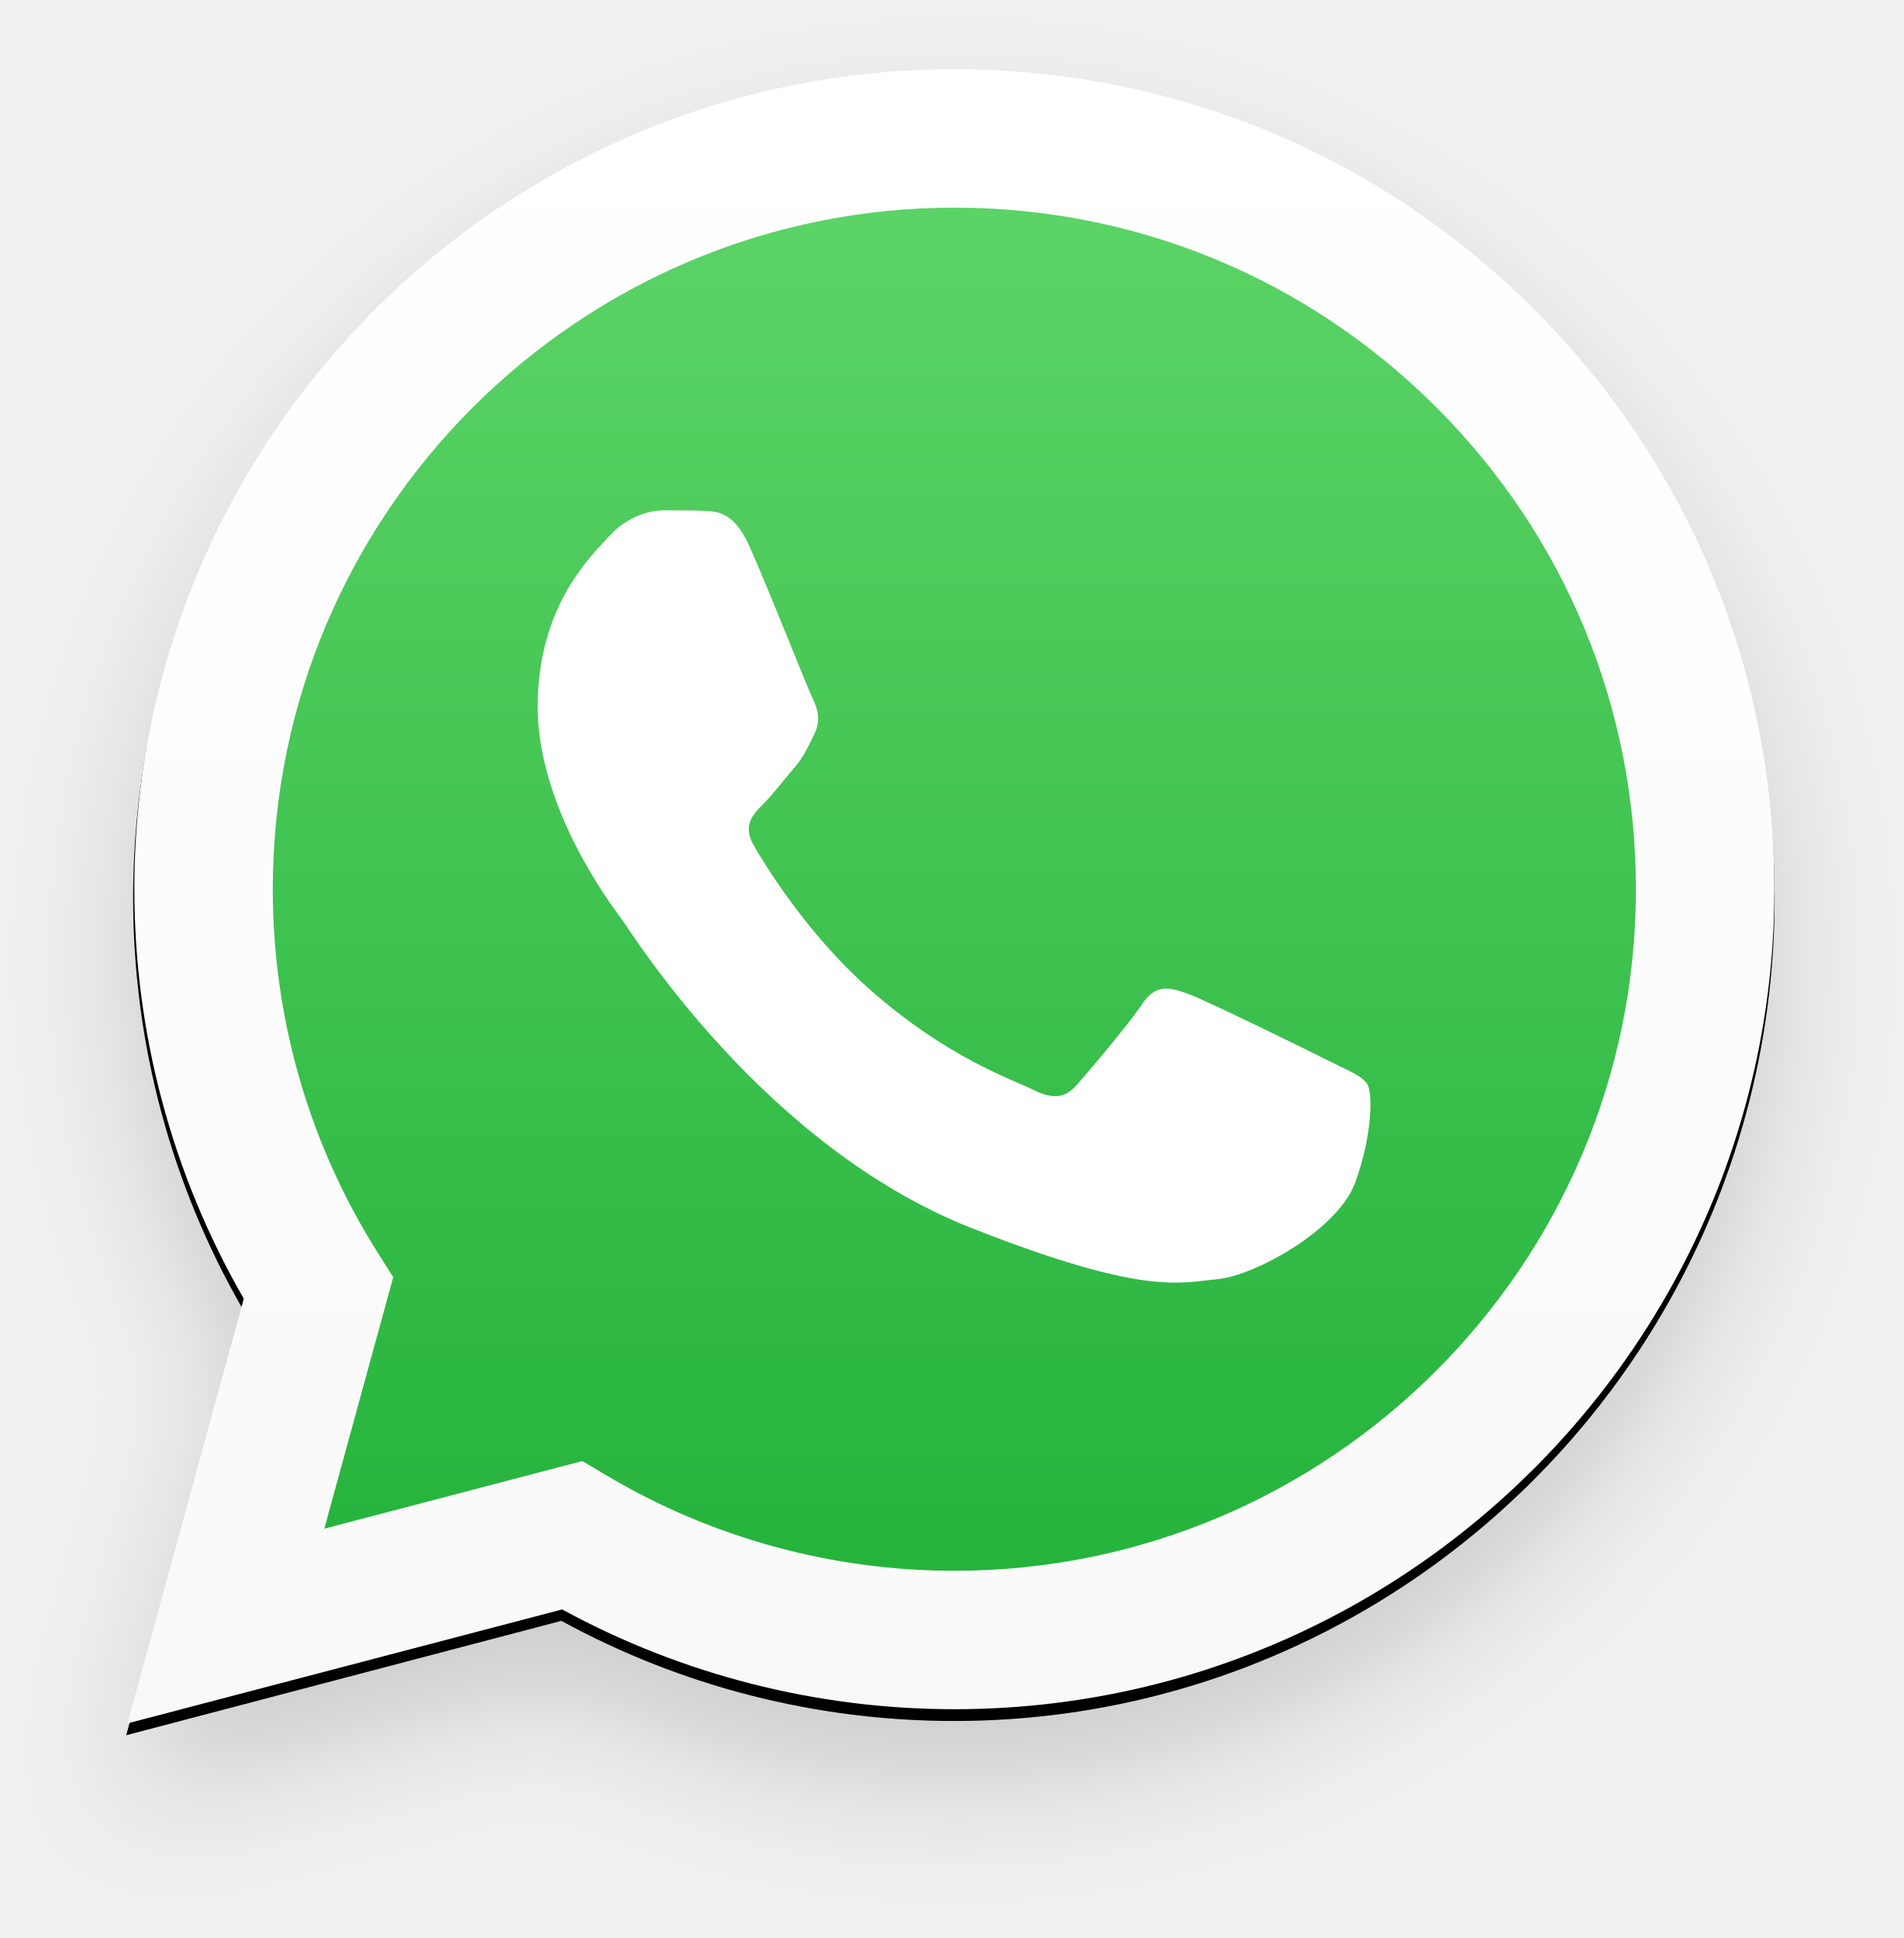
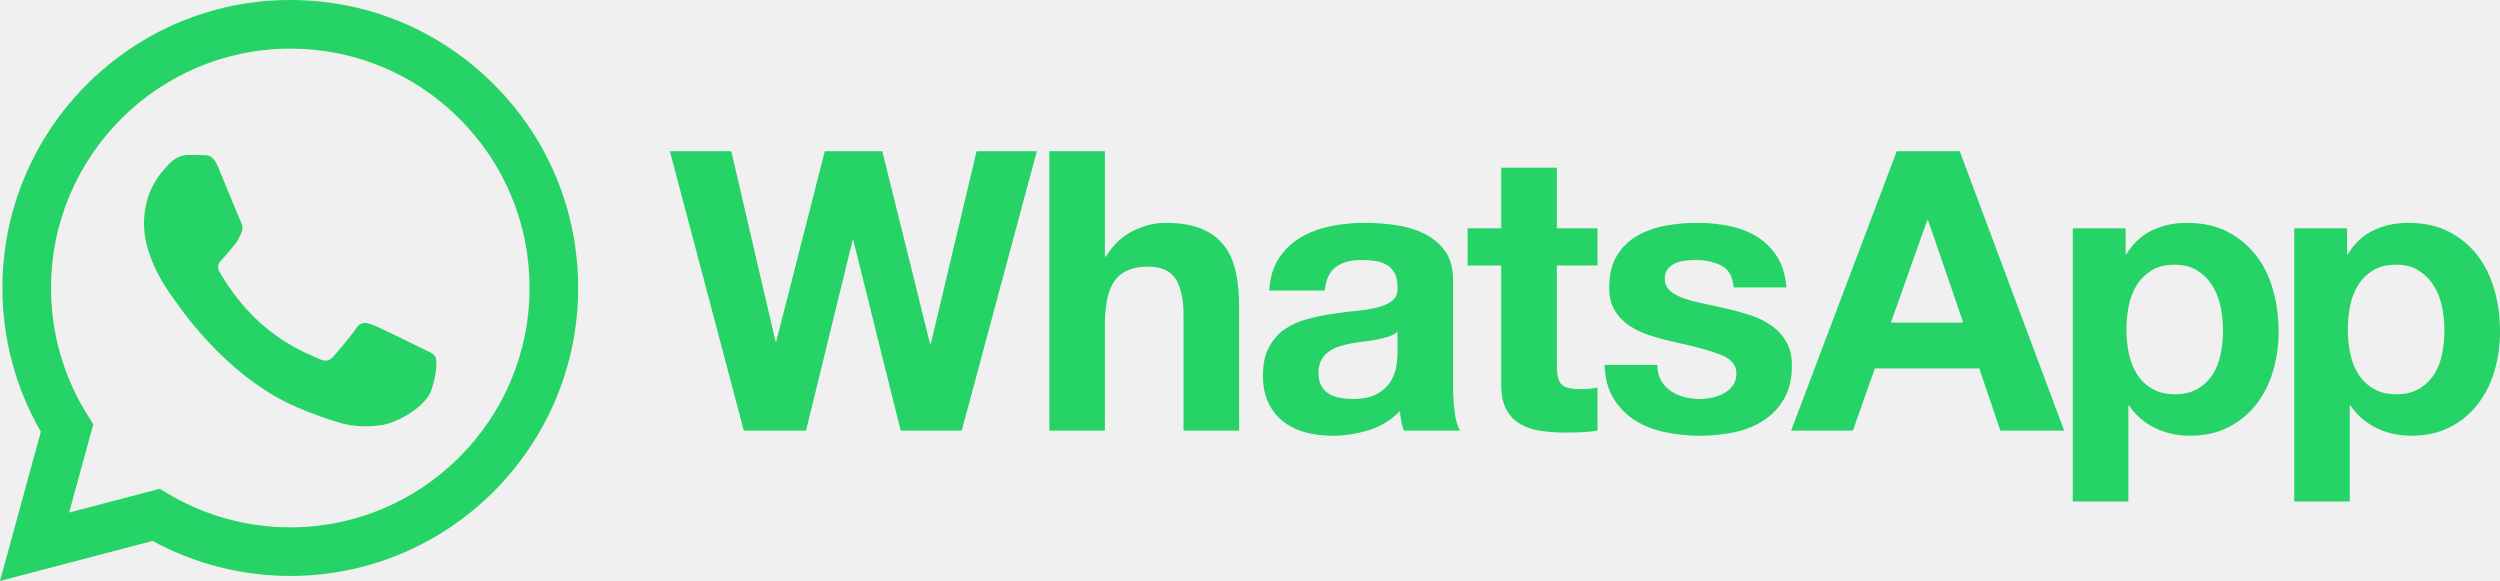
- <svg xmlns="http://www.w3.org/2000/svg" width="55" height="56" viewBox="0 0 55 56" fill="none">
-   <g filter="url(#filter0_d_95_2429)">
-     <path d="M3.847 25.94C3.846 30.129 4.937 34.219 7.013 37.824L3.648 50.14L16.22 46.835C19.683 48.729 23.583 49.727 27.552 49.729H27.562C40.631 49.729 51.271 39.064 51.276 25.959C51.278 19.608 48.814 13.635 44.337 9.143C39.859 4.65 33.905 2.174 27.562 2.172C14.49 2.172 3.852 12.834 3.847 25.94Z" fill="black" />
-     <path d="M3.847 25.94C3.846 30.129 4.937 34.219 7.013 37.824L3.648 50.14L16.22 46.835C19.683 48.729 23.583 49.727 27.552 49.729H27.562C40.631 49.729 51.271 39.064 51.276 25.959C51.278 19.608 48.814 13.635 44.337 9.143C39.859 4.65 33.905 2.174 27.562 2.172C14.49 2.172 3.852 12.834 3.847 25.94Z" fill="black" fill-opacity="0.2" />
-   </g>
-   <path d="M4.698 25.692C4.697 29.722 5.75 33.656 7.752 37.124L4.507 48.973L16.632 45.793C19.973 47.614 23.734 48.575 27.562 48.576H27.572C40.178 48.576 50.439 38.318 50.445 25.71C50.447 19.601 48.07 13.856 43.751 9.534C39.433 5.212 33.69 2.831 27.572 2.828C14.964 2.828 4.703 13.085 4.698 25.693" fill="url(#paint0_linear_95_2429)" />
-   <path d="M3.882 25.684C3.88 29.859 4.971 33.934 7.044 37.526L3.683 49.799L16.243 46.506C19.704 48.393 23.6 49.388 27.565 49.389H27.575C40.633 49.389 51.263 38.763 51.269 25.703C51.271 19.374 48.809 13.423 44.336 8.946C39.862 4.469 33.913 2.003 27.575 2C14.515 2 3.887 12.625 3.881 25.684H3.882ZM11.361 36.907L10.893 36.163C8.921 33.028 7.88 29.406 7.882 25.686C7.886 14.831 16.72 6 27.583 6C32.843 6.003 37.787 8.053 41.506 11.774C45.224 15.495 47.27 20.441 47.268 25.702C47.264 36.557 38.429 45.389 27.575 45.389H27.568C24.033 45.387 20.567 44.438 17.544 42.644L16.825 42.218L9.371 44.172L11.361 36.907Z" fill="url(#paint1_linear_95_2429)" />
-   <path fill-rule="evenodd" clip-rule="evenodd" d="M21.654 15.783C21.21 14.797 20.743 14.778 20.321 14.76C19.976 14.746 19.581 14.747 19.187 14.747C18.792 14.747 18.151 14.895 17.608 15.487C17.066 16.08 15.536 17.512 15.536 20.424C15.536 23.337 17.658 26.152 17.953 26.547C18.249 26.942 22.049 33.11 28.066 35.483C33.067 37.455 34.085 37.063 35.17 36.964C36.256 36.866 38.673 35.533 39.166 34.15C39.66 32.768 39.66 31.583 39.512 31.335C39.364 31.089 38.969 30.941 38.377 30.645C37.785 30.349 34.874 28.916 34.332 28.719C33.789 28.522 33.394 28.423 32.999 29.016C32.605 29.608 31.471 30.941 31.125 31.336C30.78 31.731 30.435 31.781 29.843 31.485C29.25 31.188 27.344 30.563 25.082 28.546C23.322 26.977 22.134 25.039 21.788 24.447C21.443 23.855 21.751 23.534 22.048 23.239C22.314 22.974 22.64 22.548 22.936 22.202C23.232 21.856 23.331 21.61 23.528 21.215C23.725 20.82 23.627 20.474 23.479 20.178C23.331 19.882 22.18 16.954 21.654 15.783Z" fill="white" />
+ <svg xmlns="http://www.w3.org/2000/svg" id="Layer_1" viewBox="0 0 1485.66 345.24">
  <defs>
-     <filter id="filter0_d_95_2429" x="0.09" y="0.392" width="54.745" height="55.086" filterUnits="userSpaceOnUse" color-interpolation-filters="sRGB">
-       <feFlood flood-opacity="0" result="BackgroundImageFix" />
-       <feColorMatrix in="SourceAlpha" type="matrix" values="0 0 0 0 0 0 0 0 0 0 0 0 0 0 0 0 0 0 127 0" result="hardAlpha" />
-       <feOffset dy="1.779" />
-       <feGaussianBlur stdDeviation="1.779" />
-       <feColorMatrix type="matrix" values="0 0 0 0 0 0 0 0 0 0 0 0 0 0 0 0 0 0 0.15 0" />
-       <feBlend mode="normal" in2="BackgroundImageFix" result="effect1_dropShadow_95_2429" />
-       <feBlend mode="normal" in="SourceGraphic" in2="effect1_dropShadow_95_2429" result="shape" />
-     </filter>
-     <linearGradient id="paint0_linear_95_2429" x1="27.476" y1="48.973" x2="27.476" y2="2.828" gradientUnits="userSpaceOnUse">
-       <stop stop-color="#20B038" />
-       <stop offset="1" stop-color="#60D66A" />
-     </linearGradient>
-     <linearGradient id="paint1_linear_95_2429" x1="27.476" y1="49.799" x2="27.476" y2="2" gradientUnits="userSpaceOnUse">
-       <stop stop-color="#F9F9F9" />
-       <stop offset="1" stop-color="white" />
-     </linearGradient>
+     <style>.cls-1{fill:#25d366;}</style>
  </defs>
+   <path class="cls-1" d="M172.51,0C78.22,0,1.47,76.74,1.43,171.06c-.01,30.15,7.87,59.58,22.84,85.52L0,345.24l90.69-23.79c24.99,13.63,53.12,20.81,81.75,20.82h.07c94.28,0,171.03-76.75,171.07-171.07,.02-45.71-17.76-88.69-50.06-121.02C261.22,17.84,218.27,.02,172.51,0Zm0,313.38h-.06c-25.51,0-50.54-6.87-72.37-19.82l-5.19-3.08-53.81,14.12,14.36-52.47-3.38-5.38c-14.23-22.64-21.75-48.81-21.74-75.67,.03-78.4,63.82-142.18,142.25-142.18,37.98,.01,73.68,14.82,100.52,41.7,26.85,26.87,41.62,62.6,41.61,100.59-.03,78.4-63.82,142.19-142.19,142.19Zm77.99-106.49c-4.27-2.14-25.29-12.48-29.21-13.91-3.92-1.43-6.77-2.14-9.62,2.14-2.85,4.28-11.04,13.91-13.53,16.76-2.49,2.86-4.99,3.21-9.26,1.07-4.27-2.14-18.05-6.66-34.37-21.22-12.71-11.33-21.29-25.33-23.78-29.61-2.49-4.28-.27-6.59,1.88-8.72,1.92-1.91,4.27-4.99,6.41-7.49,2.14-2.5,2.85-4.28,4.27-7.14,1.42-2.85,.71-5.35-.36-7.49-1.07-2.14-9.62-23.18-13.18-31.74-3.47-8.33-6.99-7.21-9.62-7.34-2.49-.13-5.34-.15-8.19-.15s-7.48,1.07-11.4,5.35c-3.92,4.28-14.96,14.62-14.96,35.66s15.32,41.37,17.45,44.22c2.14,2.85,30.14,46.03,73.02,64.54,10.2,4.4,18.16,7.03,24.37,9,10.24,3.25,19.56,2.79,26.92,1.69,8.21-1.23,25.29-10.34,28.85-20.33,3.56-9.98,3.56-18.54,2.49-20.33-1.07-1.78-3.92-2.85-8.19-4.99Zm302.64-2.61h-.46l-28.36-114.42h-34.18l-28.83,113.02h-.46l-26.27-113.02h-36.5l43.94,166.05h36.97l27.66-113.03h.47l28.13,113.03h36.27l44.64-166.05h-35.8l-27.21,114.42Zm174.37-58.26c-3.25-4.26-7.71-7.59-13.36-10-5.66-2.39-12.91-3.59-21.74-3.59-6.2,0-12.55,1.58-19.07,4.77-6.51,3.17-11.85,8.25-16.04,15.23h-.7v-62.57h-33.01V255.9h33.01v-63.02c0-12.25,2.01-21.04,6.05-26.4,4.03-5.34,10.54-8.02,19.53-8.02,7.9,0,13.4,2.44,16.51,7.33,3.1,4.88,4.65,12.28,4.65,22.2v67.91h33.02v-73.95c0-7.44-.67-14.22-1.98-20.35-1.32-6.11-3.6-11.31-6.86-15.58Zm136.01,83.14v-62.55c0-7.3-1.62-13.15-4.89-17.56-3.25-4.42-7.43-7.87-12.54-10.35-5.12-2.48-10.78-4.15-16.98-5-6.2-.85-12.32-1.28-18.36-1.28-6.66,0-13.29,.65-19.87,1.98-6.6,1.32-12.52,3.53-17.79,6.63-5.27,3.1-9.62,7.21-13.01,12.32-3.42,5.12-5.36,11.55-5.82,19.31h33.01c.62-6.51,2.8-11.17,6.52-13.96,3.72-2.79,8.83-4.18,15.34-4.18,2.94,0,5.69,.19,8.25,.58,2.55,.39,4.8,1.15,6.74,2.32,1.94,1.16,3.49,2.79,4.65,4.89,1.16,2.09,1.74,4.93,1.74,8.48,.15,3.42-.86,6-3.02,7.79-2.18,1.79-5.12,3.15-8.84,4.07-3.72,.94-7.98,1.64-12.79,2.09-4.81,.48-9.69,1.11-14.64,1.87-4.97,.78-9.89,1.82-14.76,3.14-4.88,1.31-9.24,3.3-13.03,5.92-3.8,2.65-6.9,6.17-9.31,10.59-2.4,4.42-3.6,10.05-3.6,16.86,0,6.2,1.05,11.55,3.14,16.04,2.09,4.51,5,8.22,8.72,11.17,3.72,2.95,8.06,5.12,13.02,6.52,4.95,1.39,10.31,2.09,16.04,2.09,7.44,0,14.73-1.09,21.85-3.25,7.13-2.19,13.34-5.97,18.61-11.41,.15,2.02,.42,4,.81,5.93,.39,1.93,.89,3.84,1.51,5.69h33.48c-1.55-2.47-2.64-6.19-3.26-11.16-.63-4.96-.94-10.14-.94-15.58Zm-33.01-19.77c0,1.88-.19,4.36-.58,7.45-.38,3.11-1.43,6.16-3.14,9.19-1.71,3.02-4.35,5.63-7.91,7.79-3.56,2.18-8.6,3.26-15.12,3.26-2.63,0-5.19-.23-7.67-.71-2.48-.46-4.65-1.28-6.51-2.44-1.86-1.16-3.33-2.75-4.42-4.77-1.08-2.02-1.63-4.49-1.63-7.43,0-3.1,.55-5.67,1.63-7.68,1.09-2.01,2.52-3.68,4.31-5,1.77-1.32,3.87-2.36,6.27-3.14,2.4-.77,4.84-1.39,7.33-1.86,2.63-.46,5.27-.86,7.9-1.16,2.65-.3,5.16-.7,7.56-1.16,2.41-.47,4.65-1.05,6.75-1.75,2.09-.7,3.83-1.65,5.23-2.9v12.32Zm94.63-109.76h-33.02v36.04h-19.99v22.09h19.99v70.94c0,6.05,1.02,10.93,3.03,14.65,2.02,3.72,4.77,6.6,8.25,8.61,3.49,2.02,7.52,3.37,12.1,4.06,4.56,.69,9.42,1.05,14.53,1.05,3.27,0,6.59-.08,10.01-.22,3.4-.16,6.5-.46,9.3-.94v-25.58c-1.56,.31-3.18,.56-4.89,.7-1.7,.16-3.48,.24-5.34,.24-5.57,0-9.3-.94-11.16-2.8-1.85-1.86-2.78-5.58-2.78-11.17v-59.54h24.18v-22.09h-24.18v-36.04Zm136.46,103.61c-2.17-3.8-5.04-6.98-8.6-9.54-3.56-2.55-7.64-4.61-12.2-6.17-4.58-1.54-9.27-2.85-14.07-3.94-4.65-1.09-9.21-2.1-13.71-3.03-4.5-.93-8.49-1.98-11.98-3.13-3.48-1.17-6.3-2.67-8.47-4.54-2.18-1.86-3.25-4.25-3.25-7.21,0-2.48,.6-4.46,1.85-5.93,1.24-1.47,2.76-2.59,4.54-3.38,1.79-.77,3.75-1.27,5.92-1.51,2.17-.23,4.19-.34,6.04-.34,5.89,0,11.01,1.12,15.36,3.37,4.33,2.25,6.74,6.55,7.19,12.9h31.39c-.62-7.44-2.52-13.6-5.69-18.49-3.17-4.88-7.17-8.79-11.97-11.74-4.8-2.95-10.26-5.04-16.4-6.28-6.12-1.24-12.43-1.86-18.93-1.86s-12.88,.58-19.06,1.73c-6.21,1.17-11.79,3.19-16.74,6.06-4.97,2.87-8.95,6.78-11.98,11.74-3.03,4.96-4.54,11.32-4.54,19.07,0,5.27,1.09,9.74,3.27,13.38,2.15,3.65,5.03,6.66,8.58,9.07,3.58,2.4,7.65,4.35,12.22,5.81,4.57,1.49,9.26,2.76,14.06,3.85,11.79,2.48,20.98,4.96,27.56,7.45,6.59,2.48,9.88,6.2,9.88,11.16,0,2.95-.69,5.37-2.09,7.31-1.4,1.95-3.14,3.49-5.23,4.65-2.1,1.17-4.43,2.03-6.98,2.56-2.56,.55-5.01,.82-7.33,.82-3.26,0-6.39-.39-9.41-1.16-3.03-.78-5.7-1.98-8.03-3.61-2.32-1.63-4.23-3.72-5.7-6.28-1.46-2.56-2.21-5.61-2.21-9.19h-31.38c.32,8.06,2.13,14.77,5.47,20.12,3.32,5.35,7.58,9.65,12.78,12.91,5.19,3.25,11.13,5.58,17.8,6.98,6.65,1.39,13.47,2.09,20.44,2.09s13.53-.66,20.12-1.97c6.59-1.32,12.44-3.61,17.55-6.87,5.13-3.25,9.25-7.55,12.44-12.9,3.17-5.36,4.76-11.98,4.76-19.89,0-5.59-1.08-10.27-3.25-14.06Zm65.56-113.38l-62.77,166.05h36.73l13.01-36.98h62.08l12.54,36.98h37.91l-62.07-166.05h-37.44Zm-3.48,101.87l21.62-60.93h.46l20.93,60.93h-43.01Zm217.14-39.77c-4.49-5.89-10.15-10.62-16.97-14.18-6.82-3.57-14.95-5.35-24.4-5.35-7.45,0-14.26,1.47-20.46,4.41-6.22,2.95-11.32,7.68-15.34,14.19h-.47v-15.36h-31.4v162.34h33.04v-56.98h.45c4.03,5.9,9.19,10.35,15.48,13.36,6.26,3.02,13.13,4.54,20.57,4.54,8.84,0,16.55-1.72,23.13-5.12,6.59-3.41,12.09-7.99,16.51-13.73,4.42-5.74,7.7-12.32,9.89-19.76,2.15-7.45,3.25-15.2,3.25-23.26,0-8.53-1.1-16.7-3.25-24.54-2.19-7.82-5.51-14.69-10.01-20.58Zm-21.15,58.37c-.94,4.66-2.53,8.72-4.77,12.21-2.25,3.49-5.19,6.33-8.85,8.49-3.63,2.17-8.17,3.27-13.59,3.27s-9.75-1.09-13.47-3.27c-3.72-2.16-6.71-5-8.96-8.49-2.25-3.49-3.87-7.55-4.88-12.21-1.01-4.65-1.5-9.38-1.5-14.17s.45-9.78,1.38-14.42c.94-4.65,2.52-8.76,4.78-12.34,2.23-3.56,5.19-6.46,8.84-8.71,3.64-2.25,8.16-3.39,13.59-3.39s9.74,1.14,13.37,3.39c3.64,2.24,6.63,5.18,8.95,8.83,2.32,3.65,3.98,7.8,5,12.44,1.02,4.65,1.5,9.39,1.5,14.2s-.45,9.53-1.38,14.17Zm162.73-37.79c-2.17-7.82-5.5-14.69-10-20.58-4.5-5.89-10.14-10.62-16.96-14.18-6.83-3.57-14.97-5.35-24.42-5.35-7.43,0-14.26,1.47-20.45,4.41-6.2,2.95-11.32,7.68-15.35,14.19h-.45v-15.36h-31.39v162.34h33.01v-56.98h.47c4.03,5.9,9.19,10.35,15.46,13.36,6.27,3.02,13.14,4.54,20.58,4.54,8.83,0,16.53-1.72,23.13-5.12,6.58-3.41,12.09-7.99,16.5-13.73,4.43-5.74,7.71-12.32,9.88-19.76,2.18-7.45,3.26-15.2,3.26-23.26,0-8.53-1.08-16.7-3.26-24.54Zm-31.16,37.79c-.92,4.66-2.51,8.72-4.76,12.21-2.26,3.49-5.2,6.33-8.84,8.49-3.64,2.17-8.17,3.27-13.6,3.27s-9.77-1.09-13.49-3.27c-3.73-2.16-6.7-5-8.96-8.49-2.24-3.49-3.87-7.55-4.88-12.21-1.01-4.65-1.51-9.38-1.51-14.17s.47-9.78,1.4-14.42c.93-4.65,2.52-8.76,4.77-12.34,2.24-3.56,5.19-6.46,8.84-8.71,3.63-2.25,8.17-3.39,13.6-3.39s9.72,1.14,13.36,3.39c3.65,2.24,6.63,5.18,8.96,8.83,2.33,3.65,4,7.8,5,12.44,1.02,4.65,1.51,9.39,1.51,14.2s-.47,9.53-1.4,14.17Z" />
</svg>
